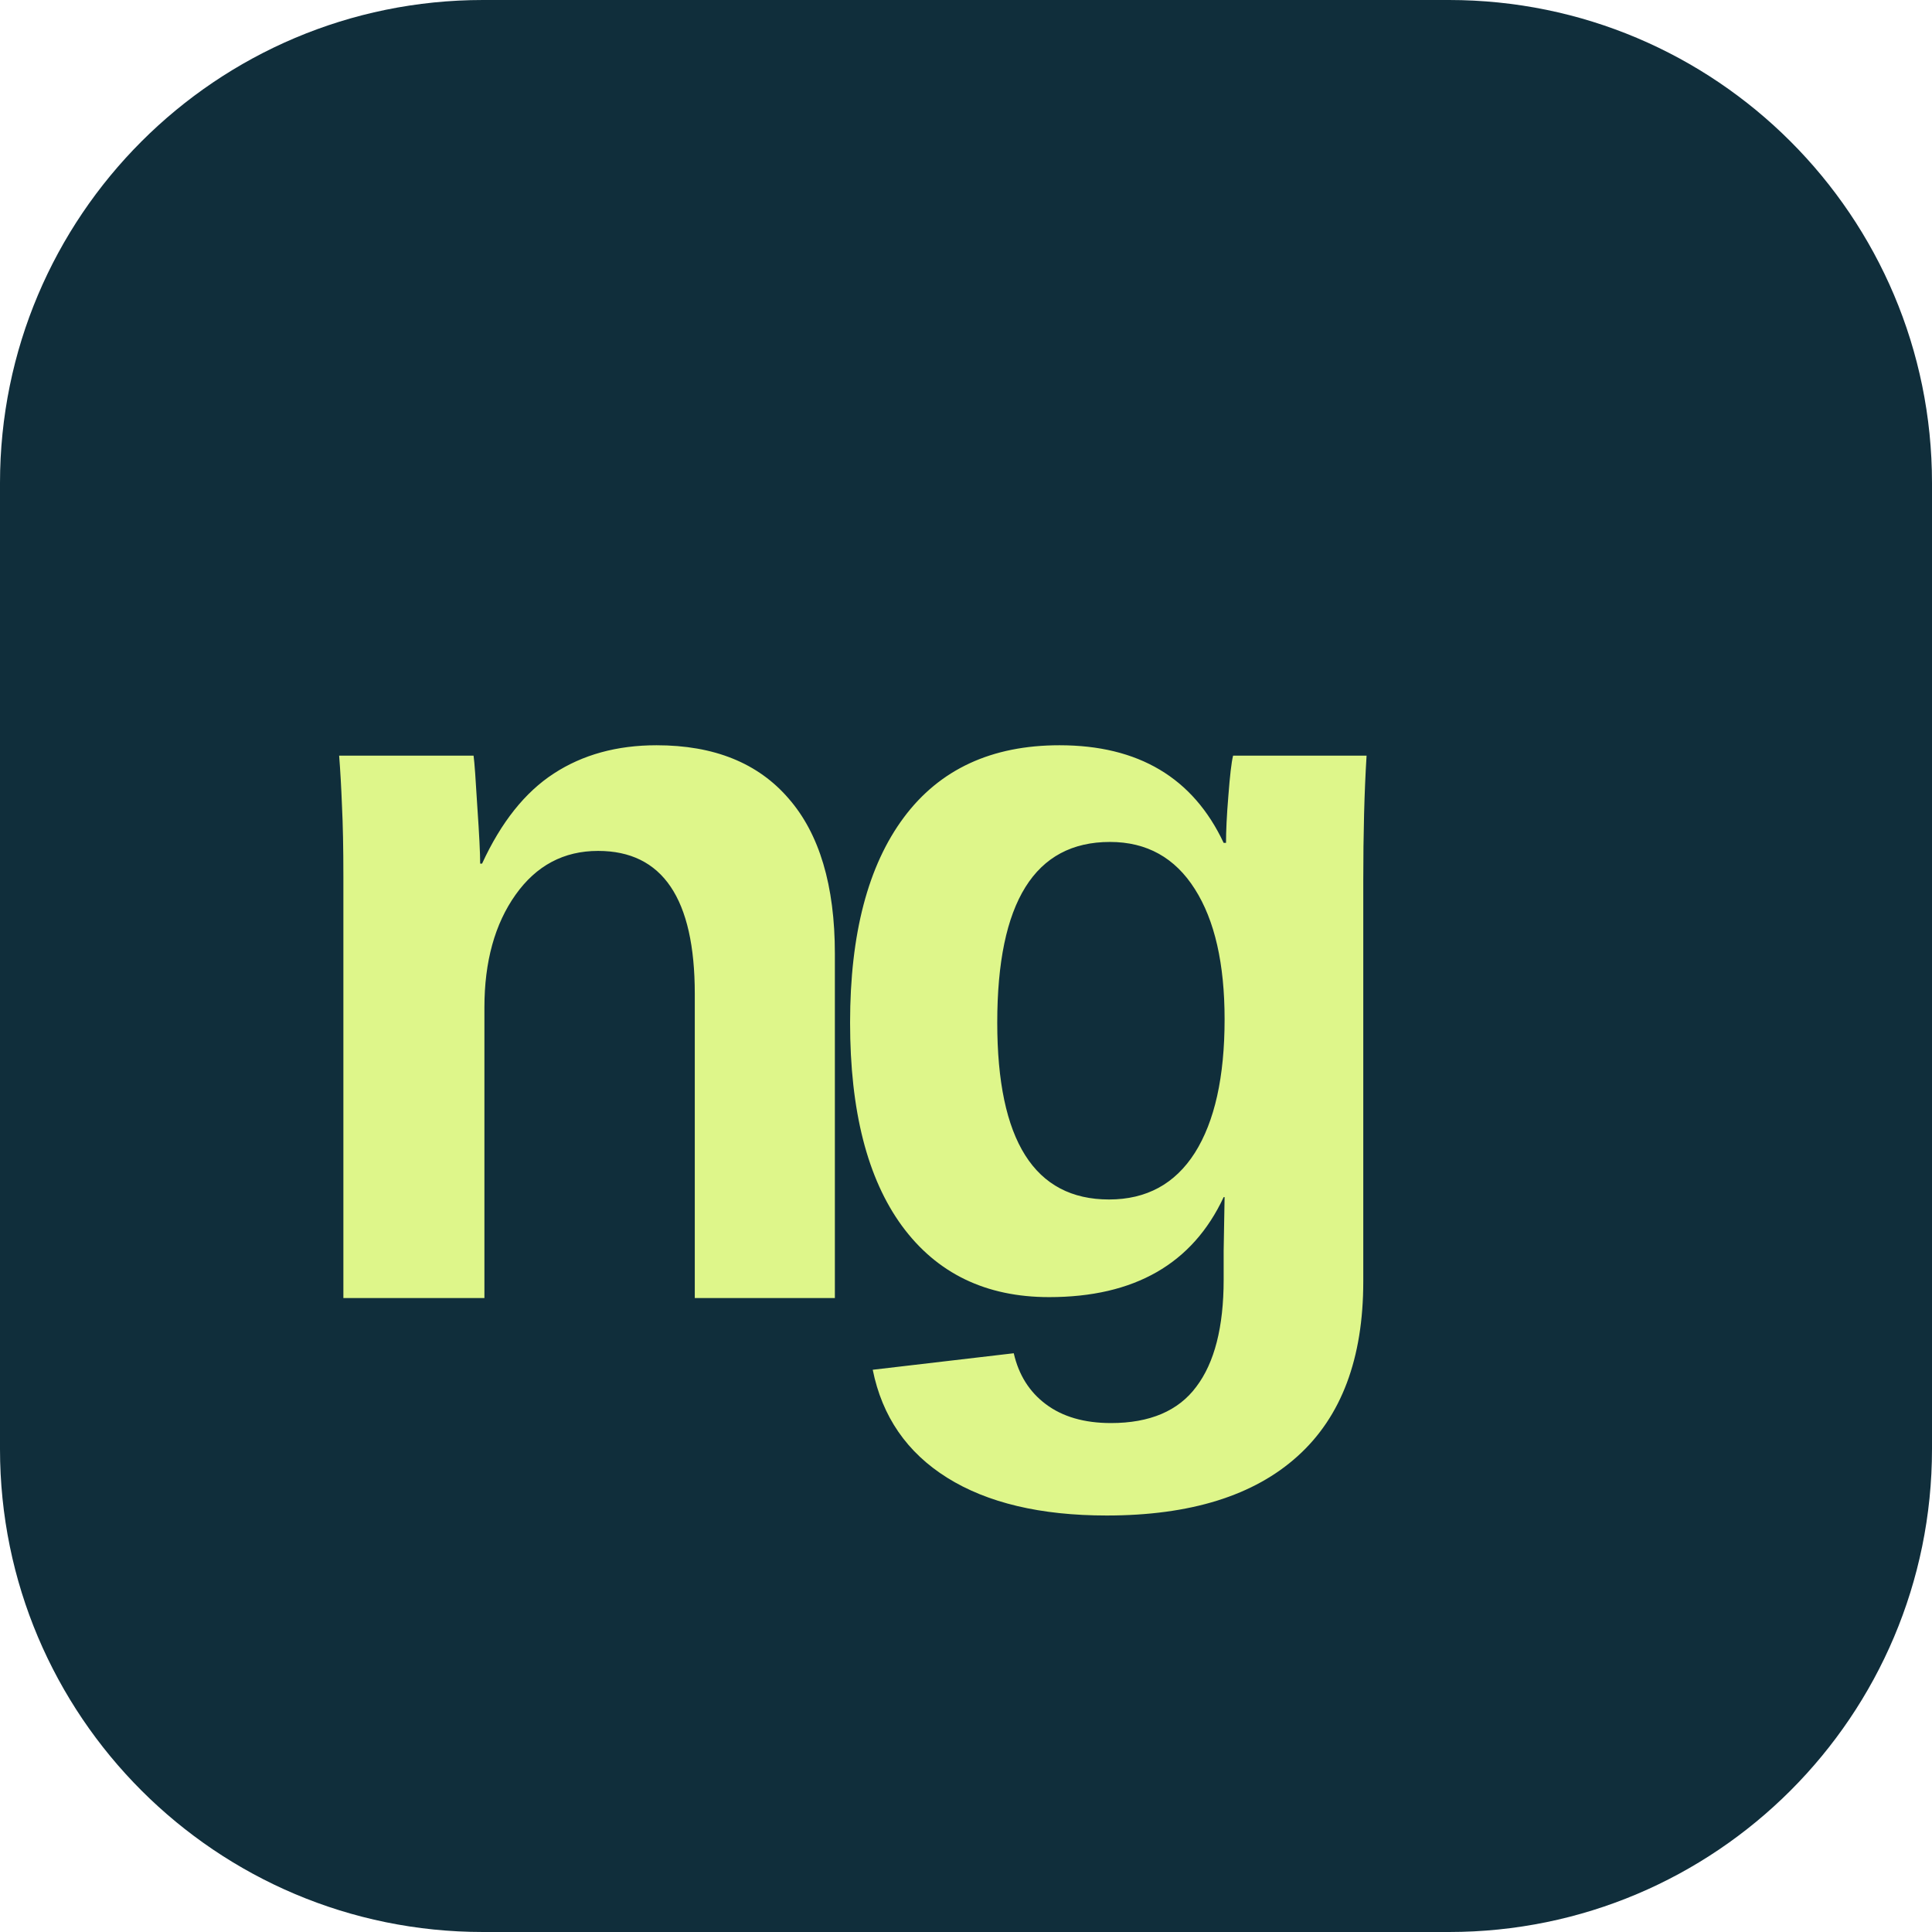
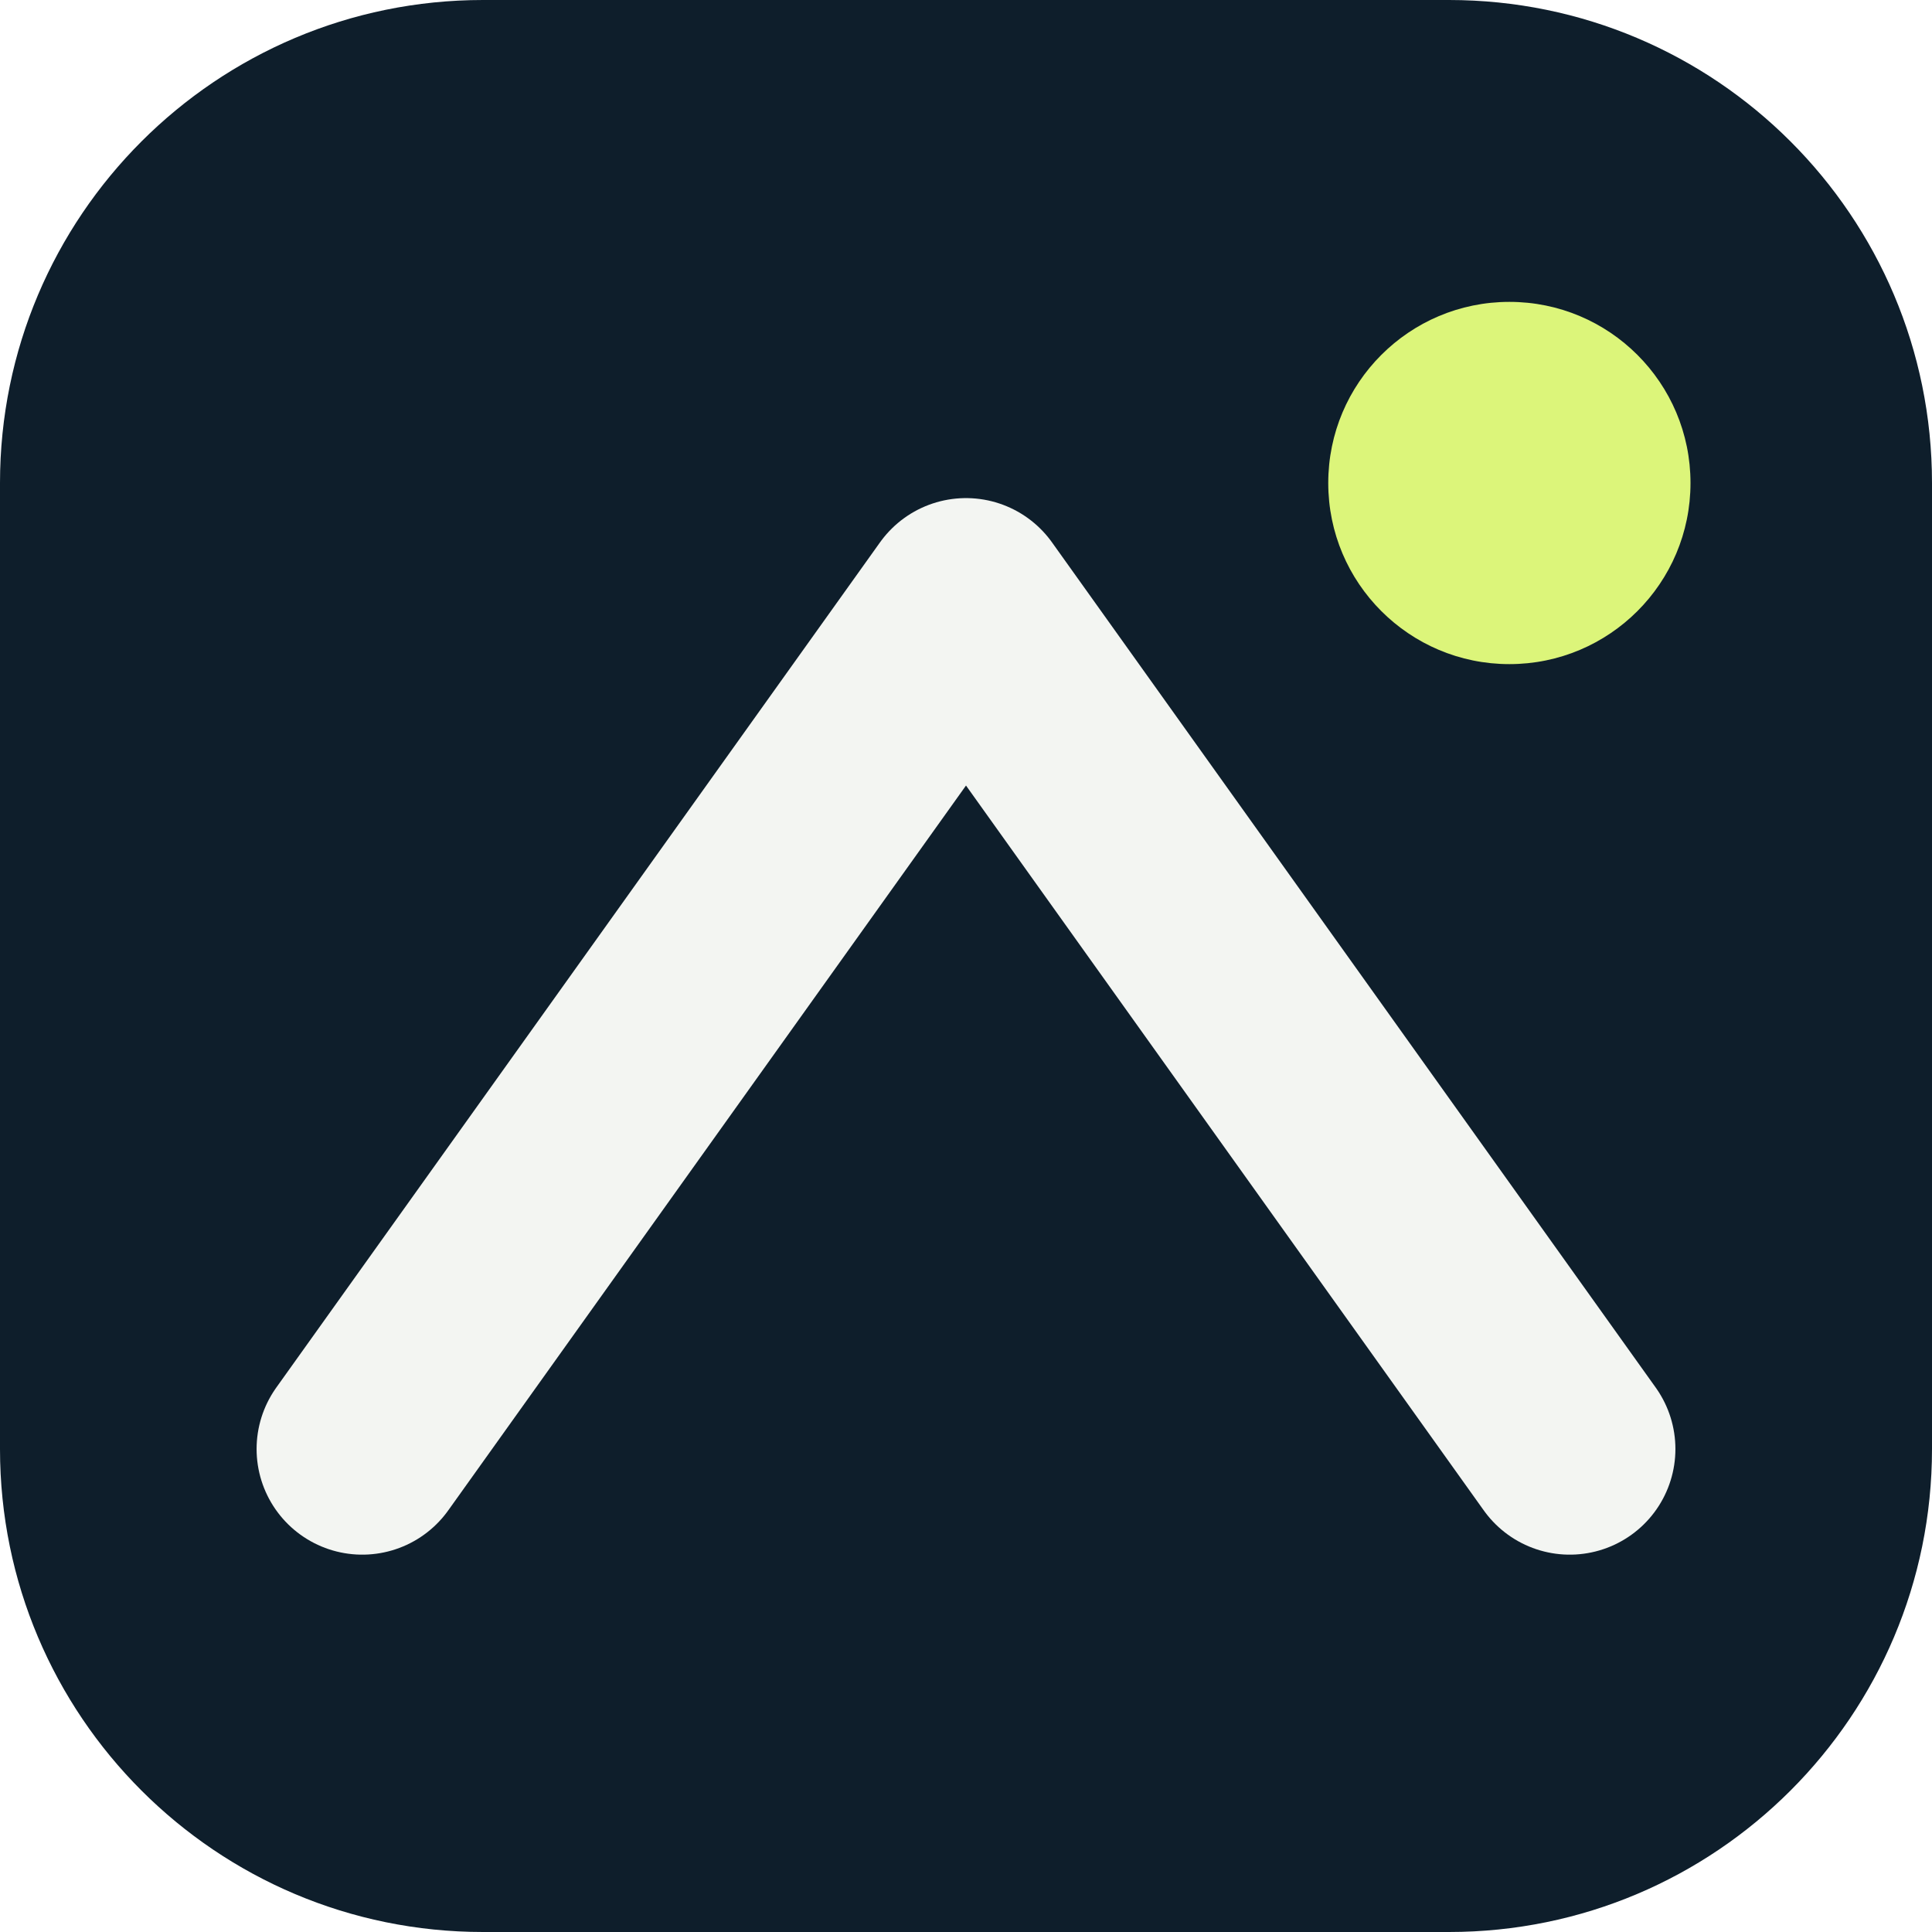
- <svg xmlns="http://www.w3.org/2000/svg" viewBox="0 0 64 64">
-   <rect width="64" height="64" rx="16" fill="#102e3b" />
-   <text x="9" y="43" font-family="Arial,sans-serif" font-weight="bold" font-size="34" letter-spacing="-3" fill="#def68a">ng</text>
+ <svg xmlns="http://www.w3.org/2000/svg" viewBox="0 0 32 32">
+   <rect width="32" height="32" rx="8" fill="#0E1E2B" />
+   <path d="M6 24 L16 10 L26 24" fill="none" stroke="#F3F5F2" stroke-width="3.5" stroke-linecap="round" stroke-linejoin="round" />
+   <circle cx="25" cy="8" r="3" fill="#DCF57A" />
</svg>
